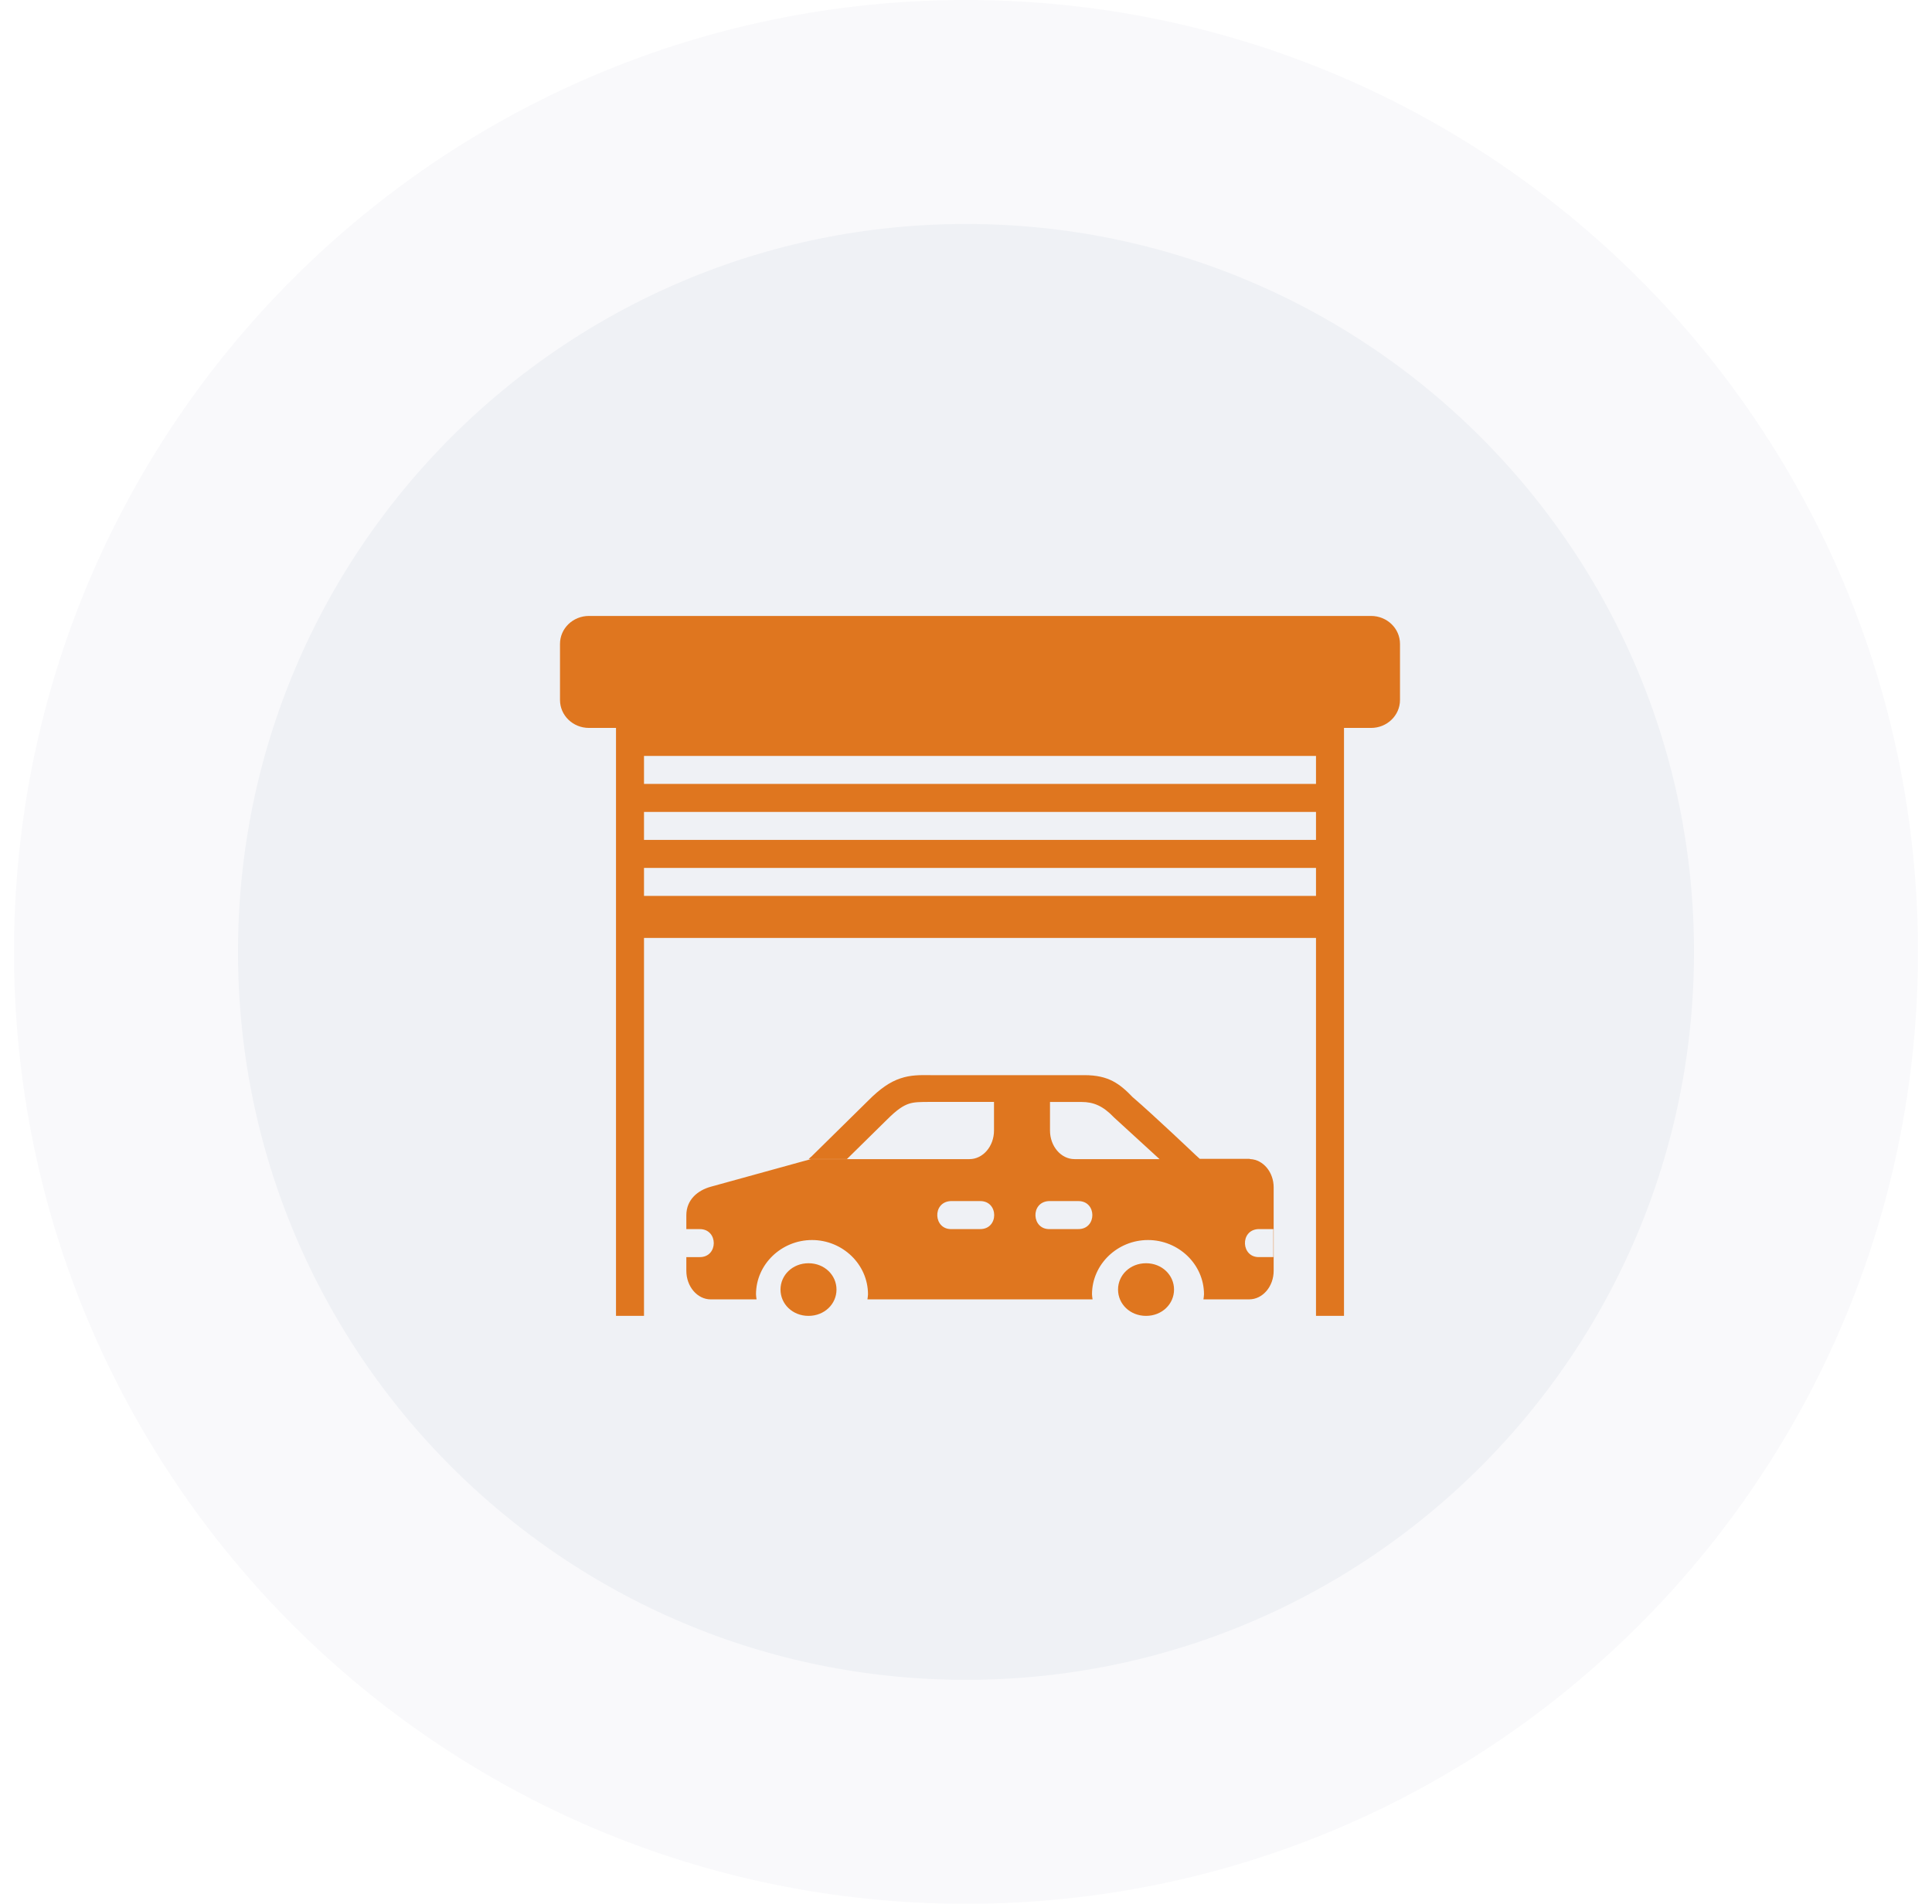
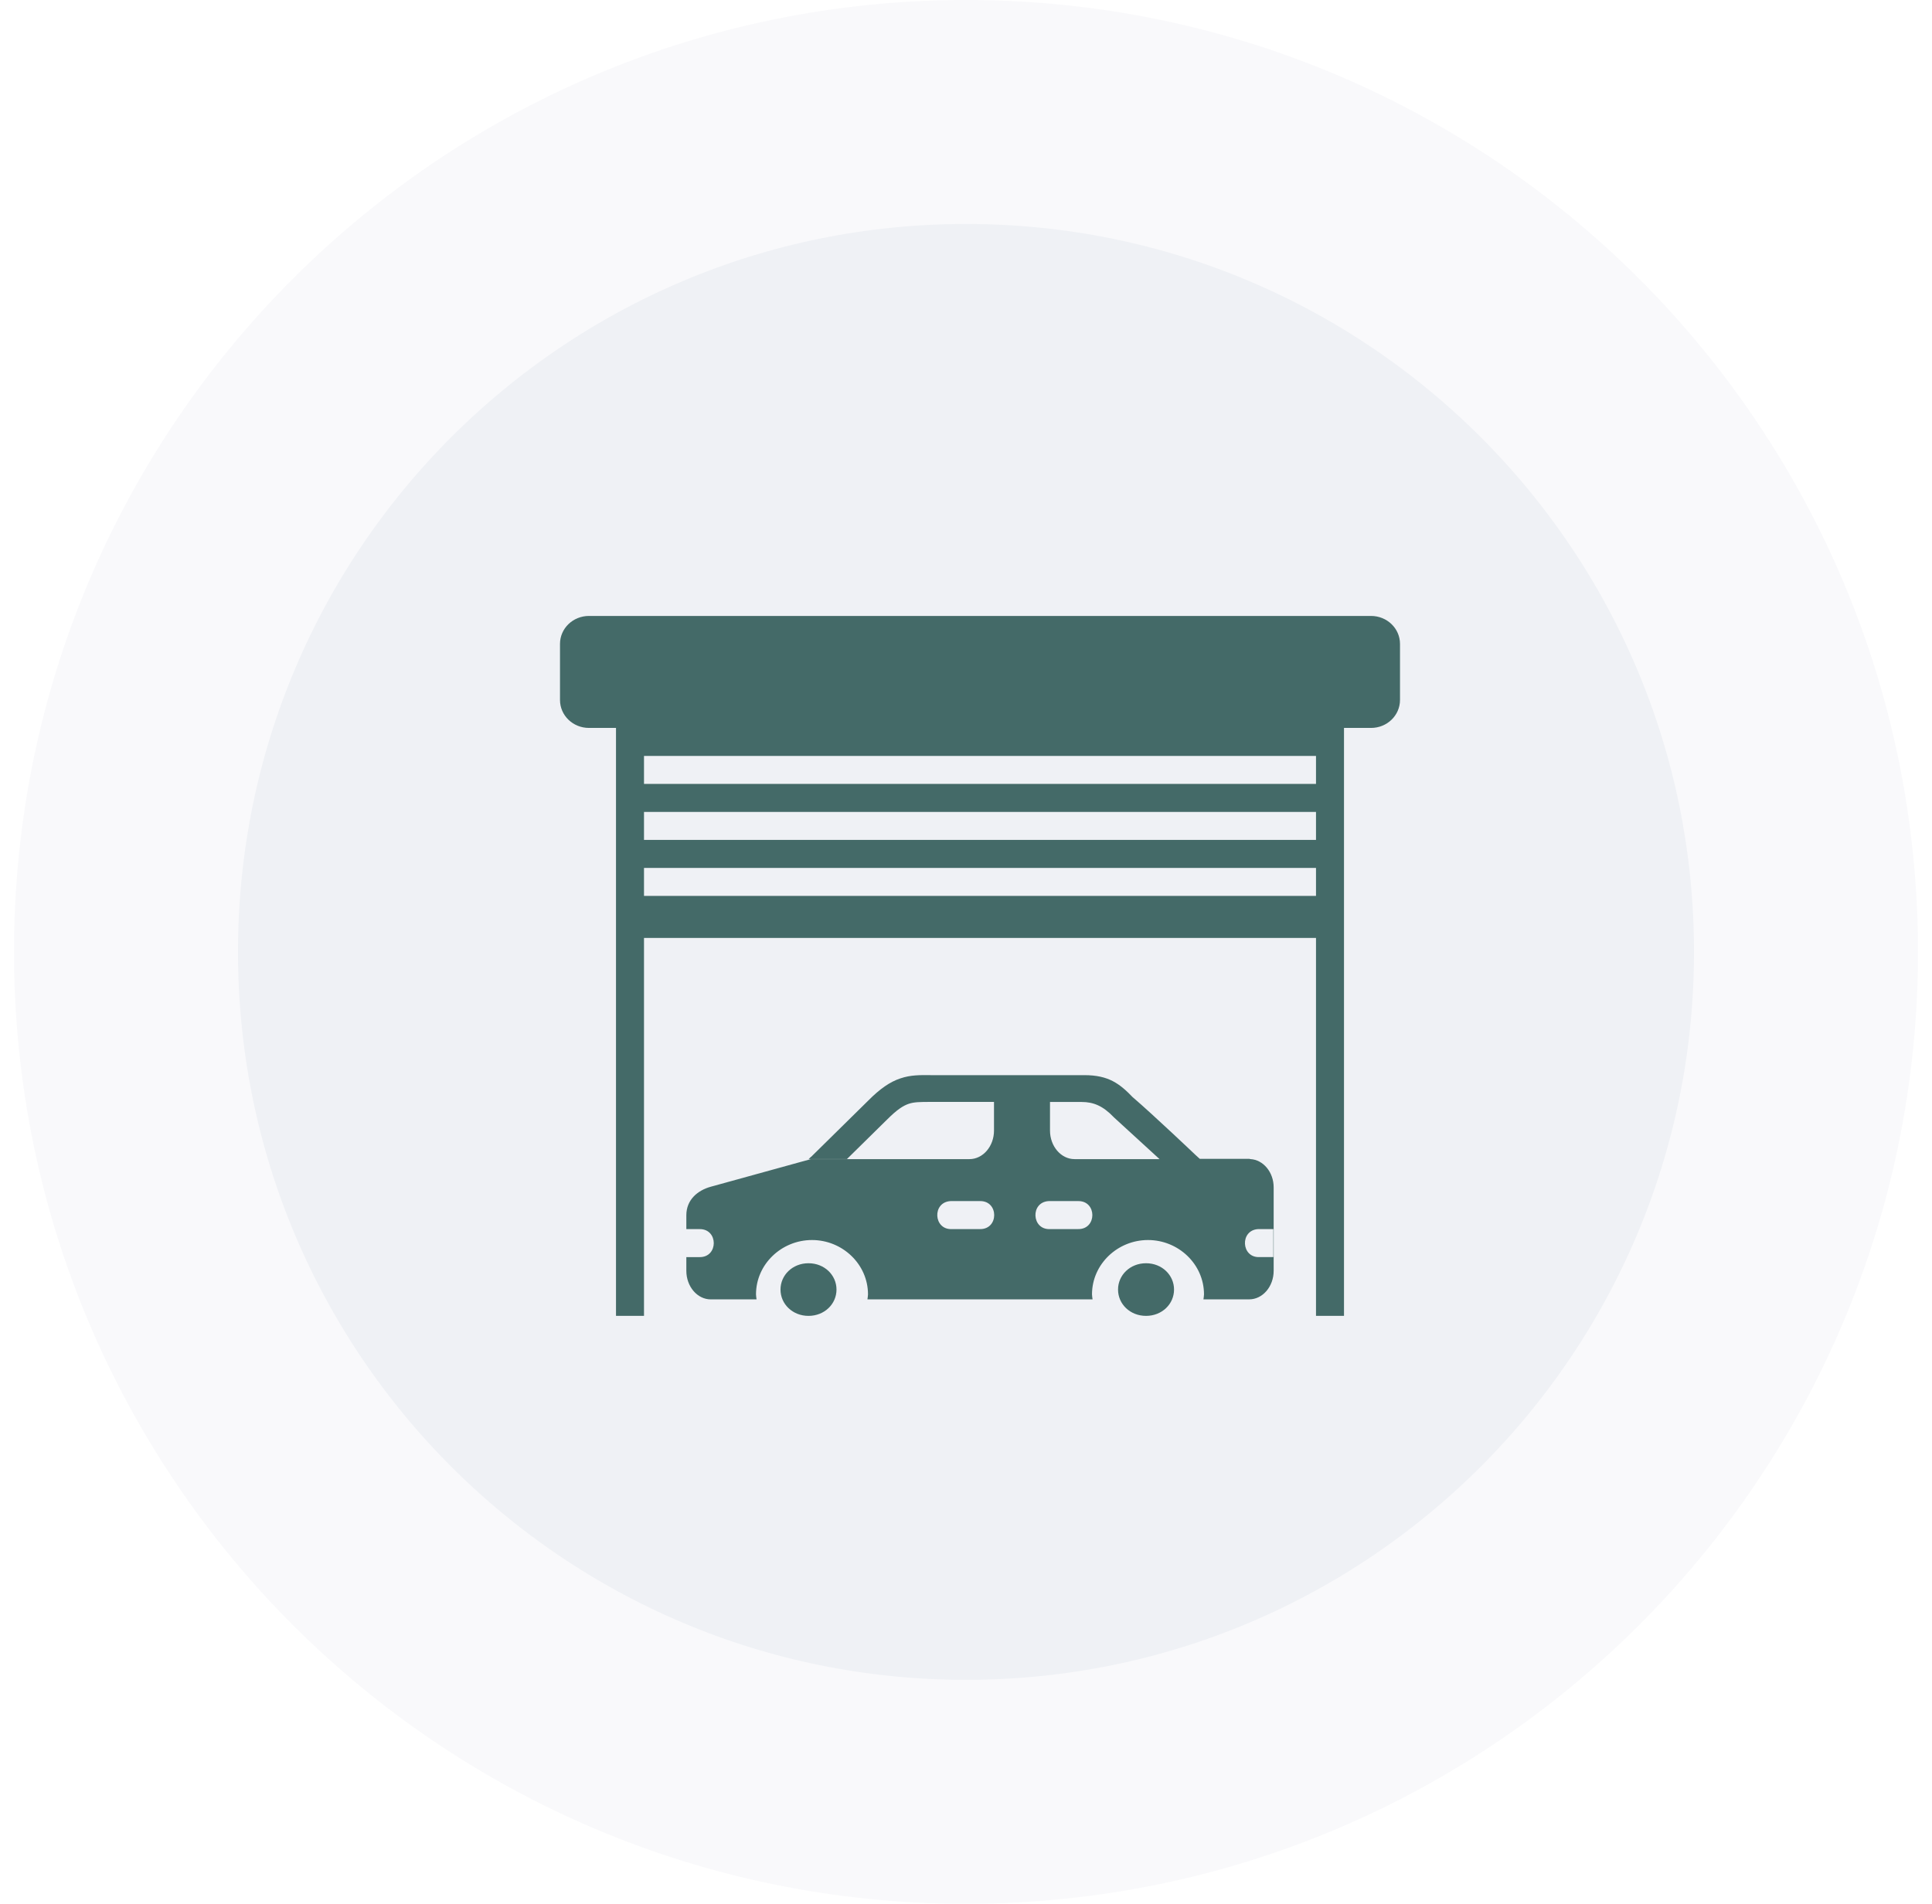
<svg xmlns="http://www.w3.org/2000/svg" width="69" height="68" viewBox="0 0 69 68" fill="none">
  <rect x="4.5" y="4" width="60" height="60" rx="30" fill="#EFF1F5" />
  <rect x="4.5" y="4" width="60" height="60" rx="30" stroke="#F9F9FB" stroke-width="8" />
-   <path d="M21.035 22C20.462 22 20 22.446 20 23V25C20 25.554 20.462 26 21.035 26H22V47H23V33.5H47V47H48V26H48.965C49.538 26 50 25.554 50 25V23C50 22.446 49.538 22 48.965 22H21.035ZM23 27H47V28H23V27ZM23 29H47V30H23V29ZM23 31H47V32H23V31ZM33.23 38.4C32.87 38.4 32.53 38.39 32.156 38.518C31.782 38.642 31.426 38.89 31.012 39.307L28.969 41.319H28.963L28.881 41.399H30.248L31.688 39.981H31.689C32.046 39.622 32.267 39.488 32.459 39.424C32.651 39.36 32.865 39.358 33.231 39.358H35.5V40.382C35.5 40.94 35.108 41.401 34.625 41.401H28.959L25.385 42.387C24.92 42.516 24.512 42.848 24.512 43.407V43.901H24.984C25.661 43.891 25.661 44.911 24.984 44.901H24.512V45.391C24.512 45.95 24.902 46.411 25.385 46.411H27.02C27.014 46.351 27 46.294 27 46.233C27 45.155 27.912 44.291 29 44.291C30.088 44.291 31 45.155 31 46.233C31 46.293 30.986 46.351 30.98 46.41H39.02C39.014 46.35 39 46.293 39 46.233C39 45.155 39.912 44.291 41 44.291C42.088 44.291 43 45.155 43 46.233C43 46.293 42.986 46.351 42.98 46.41H44.613C45.097 46.41 45.488 45.95 45.488 45.39V42.41C45.488 41.87 45.119 41.425 44.658 41.4H44.656C44.642 41.4 44.63 41.39 44.616 41.39H42.848L42.705 41.26C42.705 41.26 41.225 39.852 40.457 39.191L40.478 39.214C39.988 38.702 39.592 38.402 38.728 38.402H33.23V38.4ZM37.5 39.36H38.63C39.053 39.36 39.391 39.5 39.777 39.903L39.789 39.915L41.412 41.401H38.375C37.892 41.401 37.5 40.94 37.5 40.381V39.36ZM33.95 42.9H35C35.676 42.89 35.676 43.91 35 43.9H34C33.333 43.935 33.283 42.935 33.95 42.9ZM37.455 42.9H38.505C39.182 42.89 39.182 43.91 38.505 43.9H37.505C36.839 43.935 36.789 42.935 37.455 42.9ZM44.938 43.9H45.477V44.9H44.988C44.322 44.935 44.271 43.935 44.938 43.9ZM28.875 45.12C28.305 45.12 27.875 45.544 27.875 46.06C27.875 46.577 28.305 47 28.875 47C29.445 47 29.875 46.577 29.875 46.06C29.875 45.544 29.445 45.12 28.875 45.12ZM40.93 45.12C40.359 45.12 39.93 45.544 39.93 46.06C39.93 46.577 40.359 47 40.93 47C41.5 47 41.93 46.577 41.93 46.06C41.93 45.544 41.5 45.12 40.93 45.12Z" fill="#DF761F" />
+   <path d="M21.035 22C20.462 22 20 22.446 20 23V25C20 25.554 20.462 26 21.035 26H22V47H23V33.5H47V47H48V26H48.965C49.538 26 50 25.554 50 25V23C50 22.446 49.538 22 48.965 22H21.035ZM23 27H47V28H23V27ZM23 29H47V30H23V29ZM23 31H47V32H23V31ZM33.23 38.4C32.87 38.4 32.53 38.39 32.156 38.518C31.782 38.642 31.426 38.89 31.012 39.307L28.969 41.319H28.963L28.881 41.399H30.248L31.688 39.981H31.689C32.046 39.622 32.267 39.488 32.459 39.424C32.651 39.36 32.865 39.358 33.231 39.358H35.5V40.382C35.5 40.94 35.108 41.401 34.625 41.401H28.959L25.385 42.387C24.92 42.516 24.512 42.848 24.512 43.407V43.901H24.984C25.661 43.891 25.661 44.911 24.984 44.901H24.512V45.391C24.512 45.95 24.902 46.411 25.385 46.411H27.02C27.014 46.351 27 46.294 27 46.233C27 45.155 27.912 44.291 29 44.291C30.088 44.291 31 45.155 31 46.233C31 46.293 30.986 46.351 30.98 46.41H39.02C39.014 46.35 39 46.293 39 46.233C39 45.155 39.912 44.291 41 44.291C42.088 44.291 43 45.155 43 46.233C43 46.293 42.986 46.351 42.98 46.41H44.613C45.097 46.41 45.488 45.95 45.488 45.39V42.41C45.488 41.87 45.119 41.425 44.658 41.4H44.656C44.642 41.4 44.63 41.39 44.616 41.39H42.848L42.705 41.26C42.705 41.26 41.225 39.852 40.457 39.191L40.478 39.214C39.988 38.702 39.592 38.402 38.728 38.402H33.23V38.4ZM37.5 39.36H38.63C39.053 39.36 39.391 39.5 39.777 39.903L39.789 39.915L41.412 41.401H38.375C37.892 41.401 37.5 40.94 37.5 40.381V39.36ZM33.95 42.9H35C35.676 42.89 35.676 43.91 35 43.9H34C33.333 43.935 33.283 42.935 33.95 42.9ZM37.455 42.9H38.505C39.182 42.89 39.182 43.91 38.505 43.9H37.505C36.839 43.935 36.789 42.935 37.455 42.9ZM44.938 43.9H45.477V44.9H44.988C44.322 44.935 44.271 43.935 44.938 43.9ZM28.875 45.12C28.305 45.12 27.875 45.544 27.875 46.06C27.875 46.577 28.305 47 28.875 47C29.445 47 29.875 46.577 29.875 46.06C29.875 45.544 29.445 45.12 28.875 45.12ZM40.93 45.12C40.359 45.12 39.93 45.544 39.93 46.06C39.93 46.577 40.359 47 40.93 47C41.5 47 41.93 46.577 41.93 46.06C41.93 45.544 41.5 45.12 40.93 45.12Z" fill="#446A68" />
</svg>
